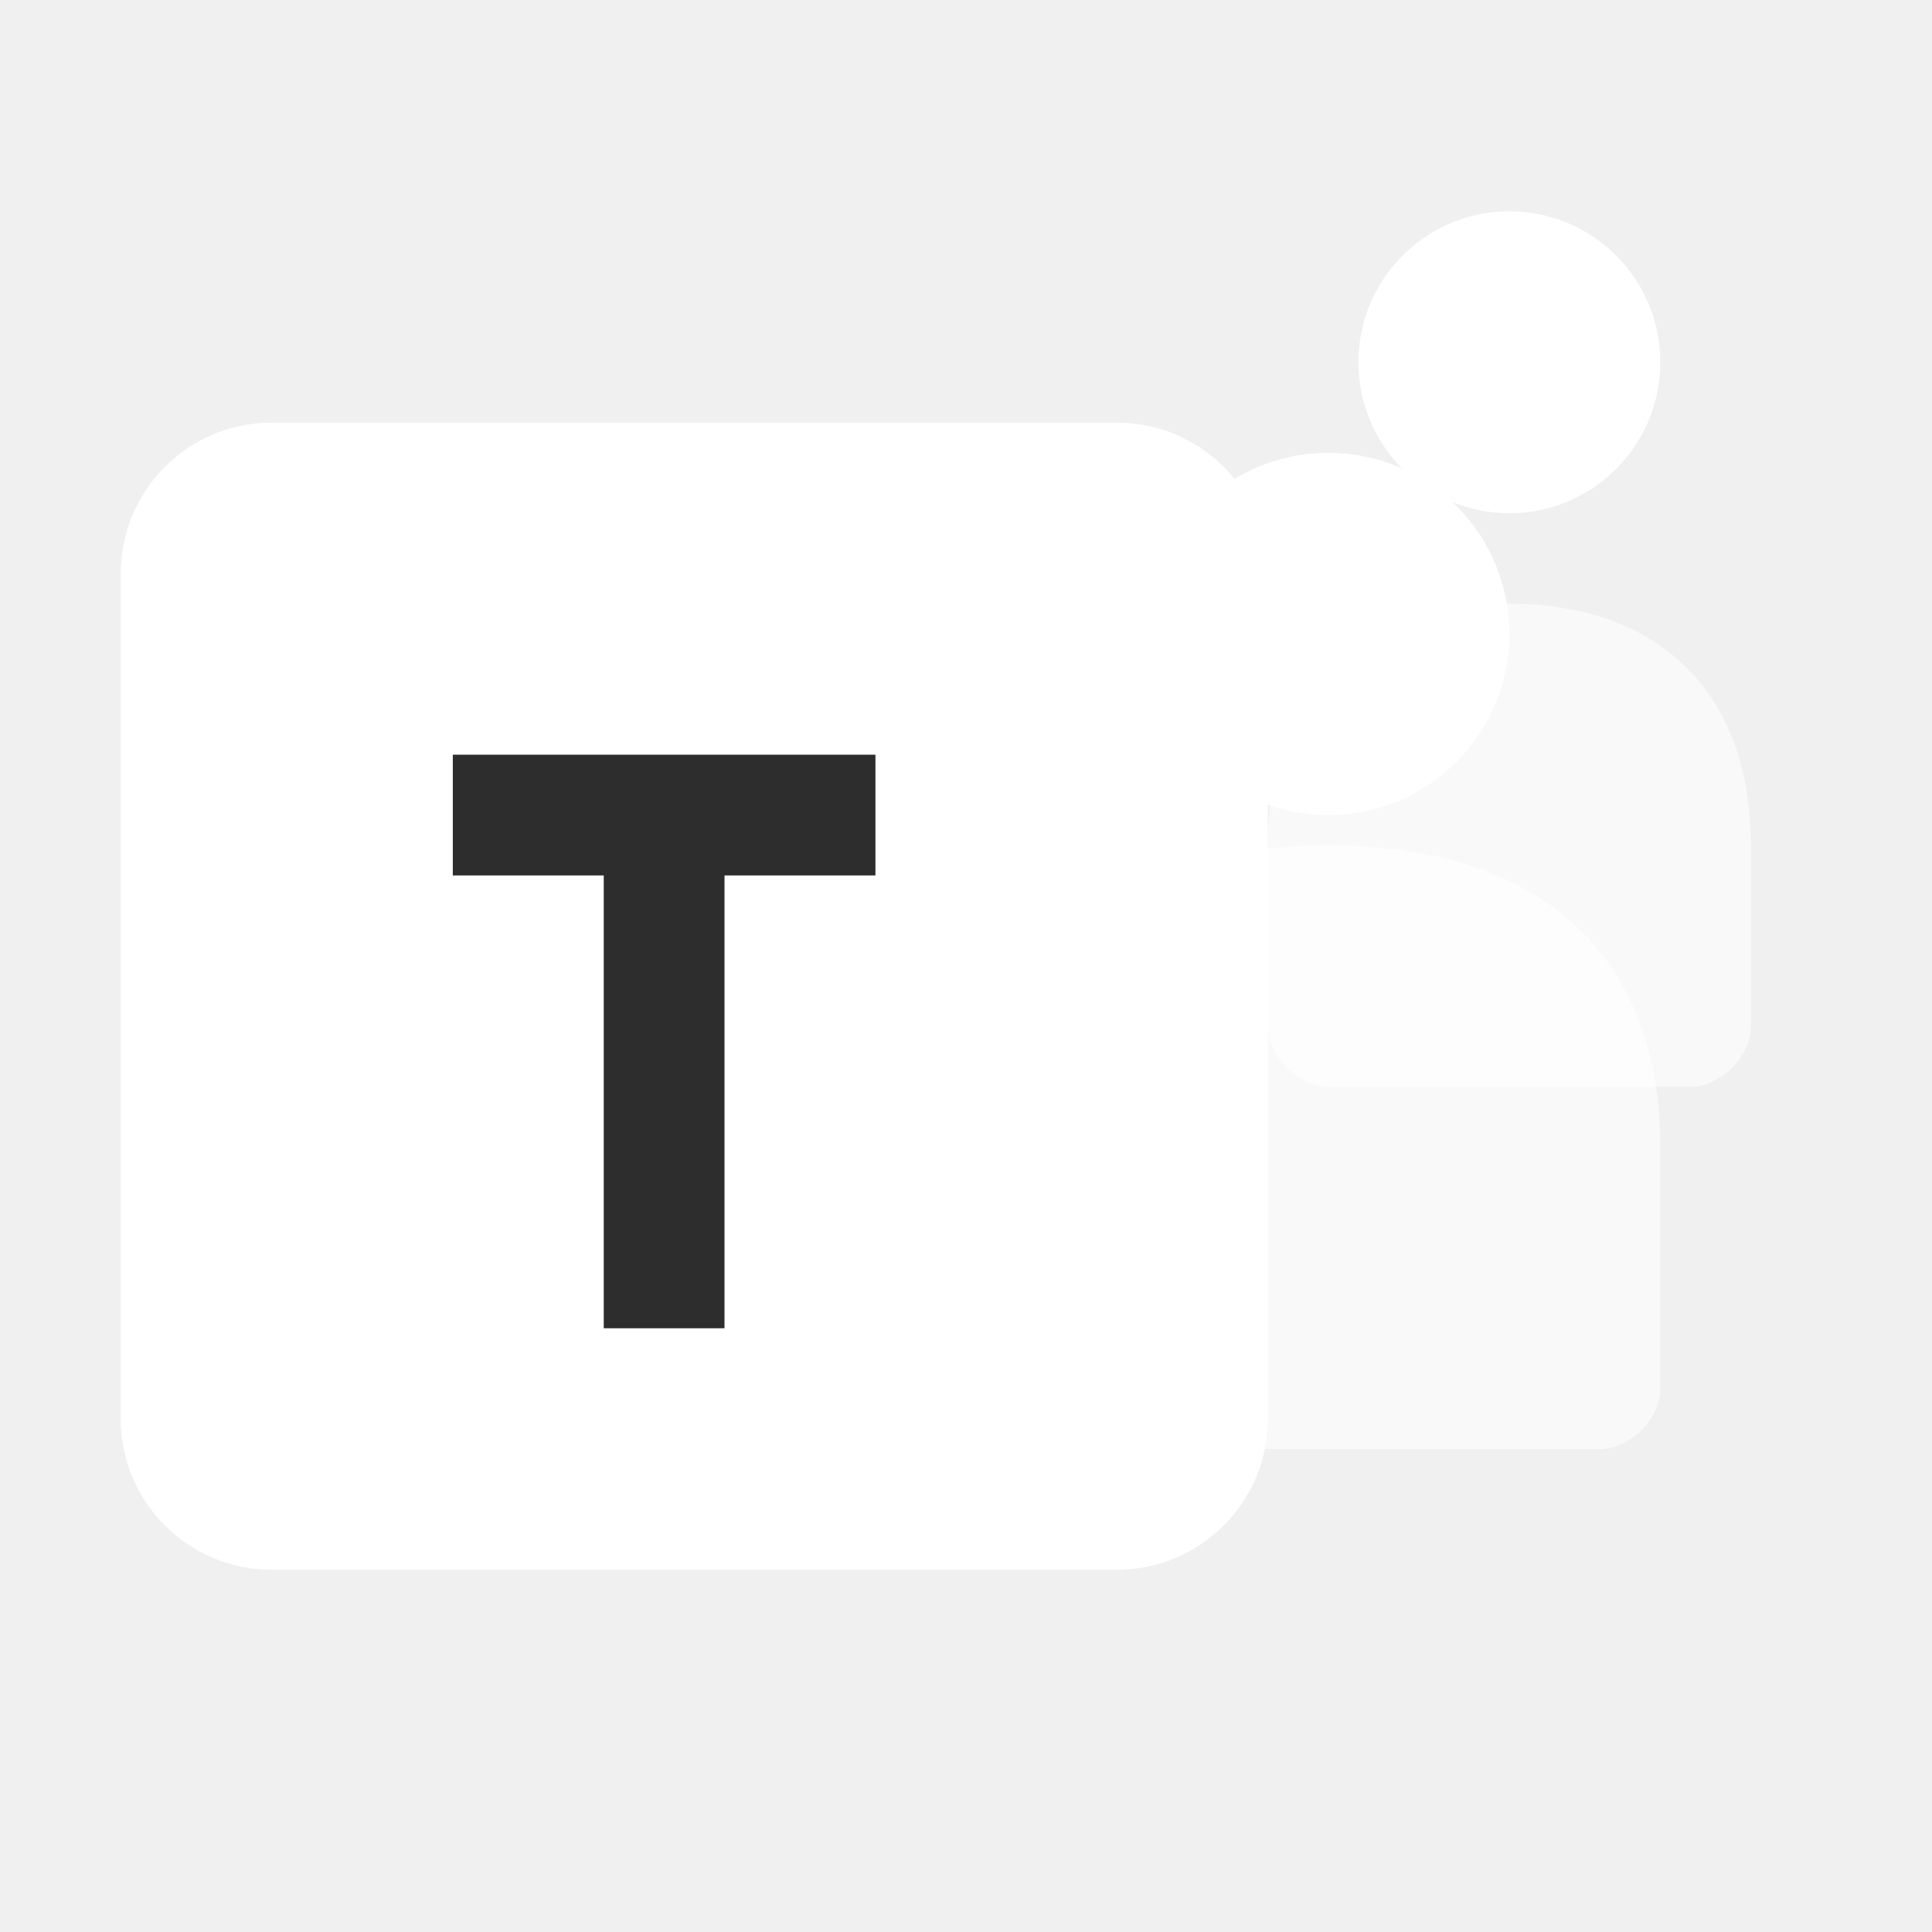
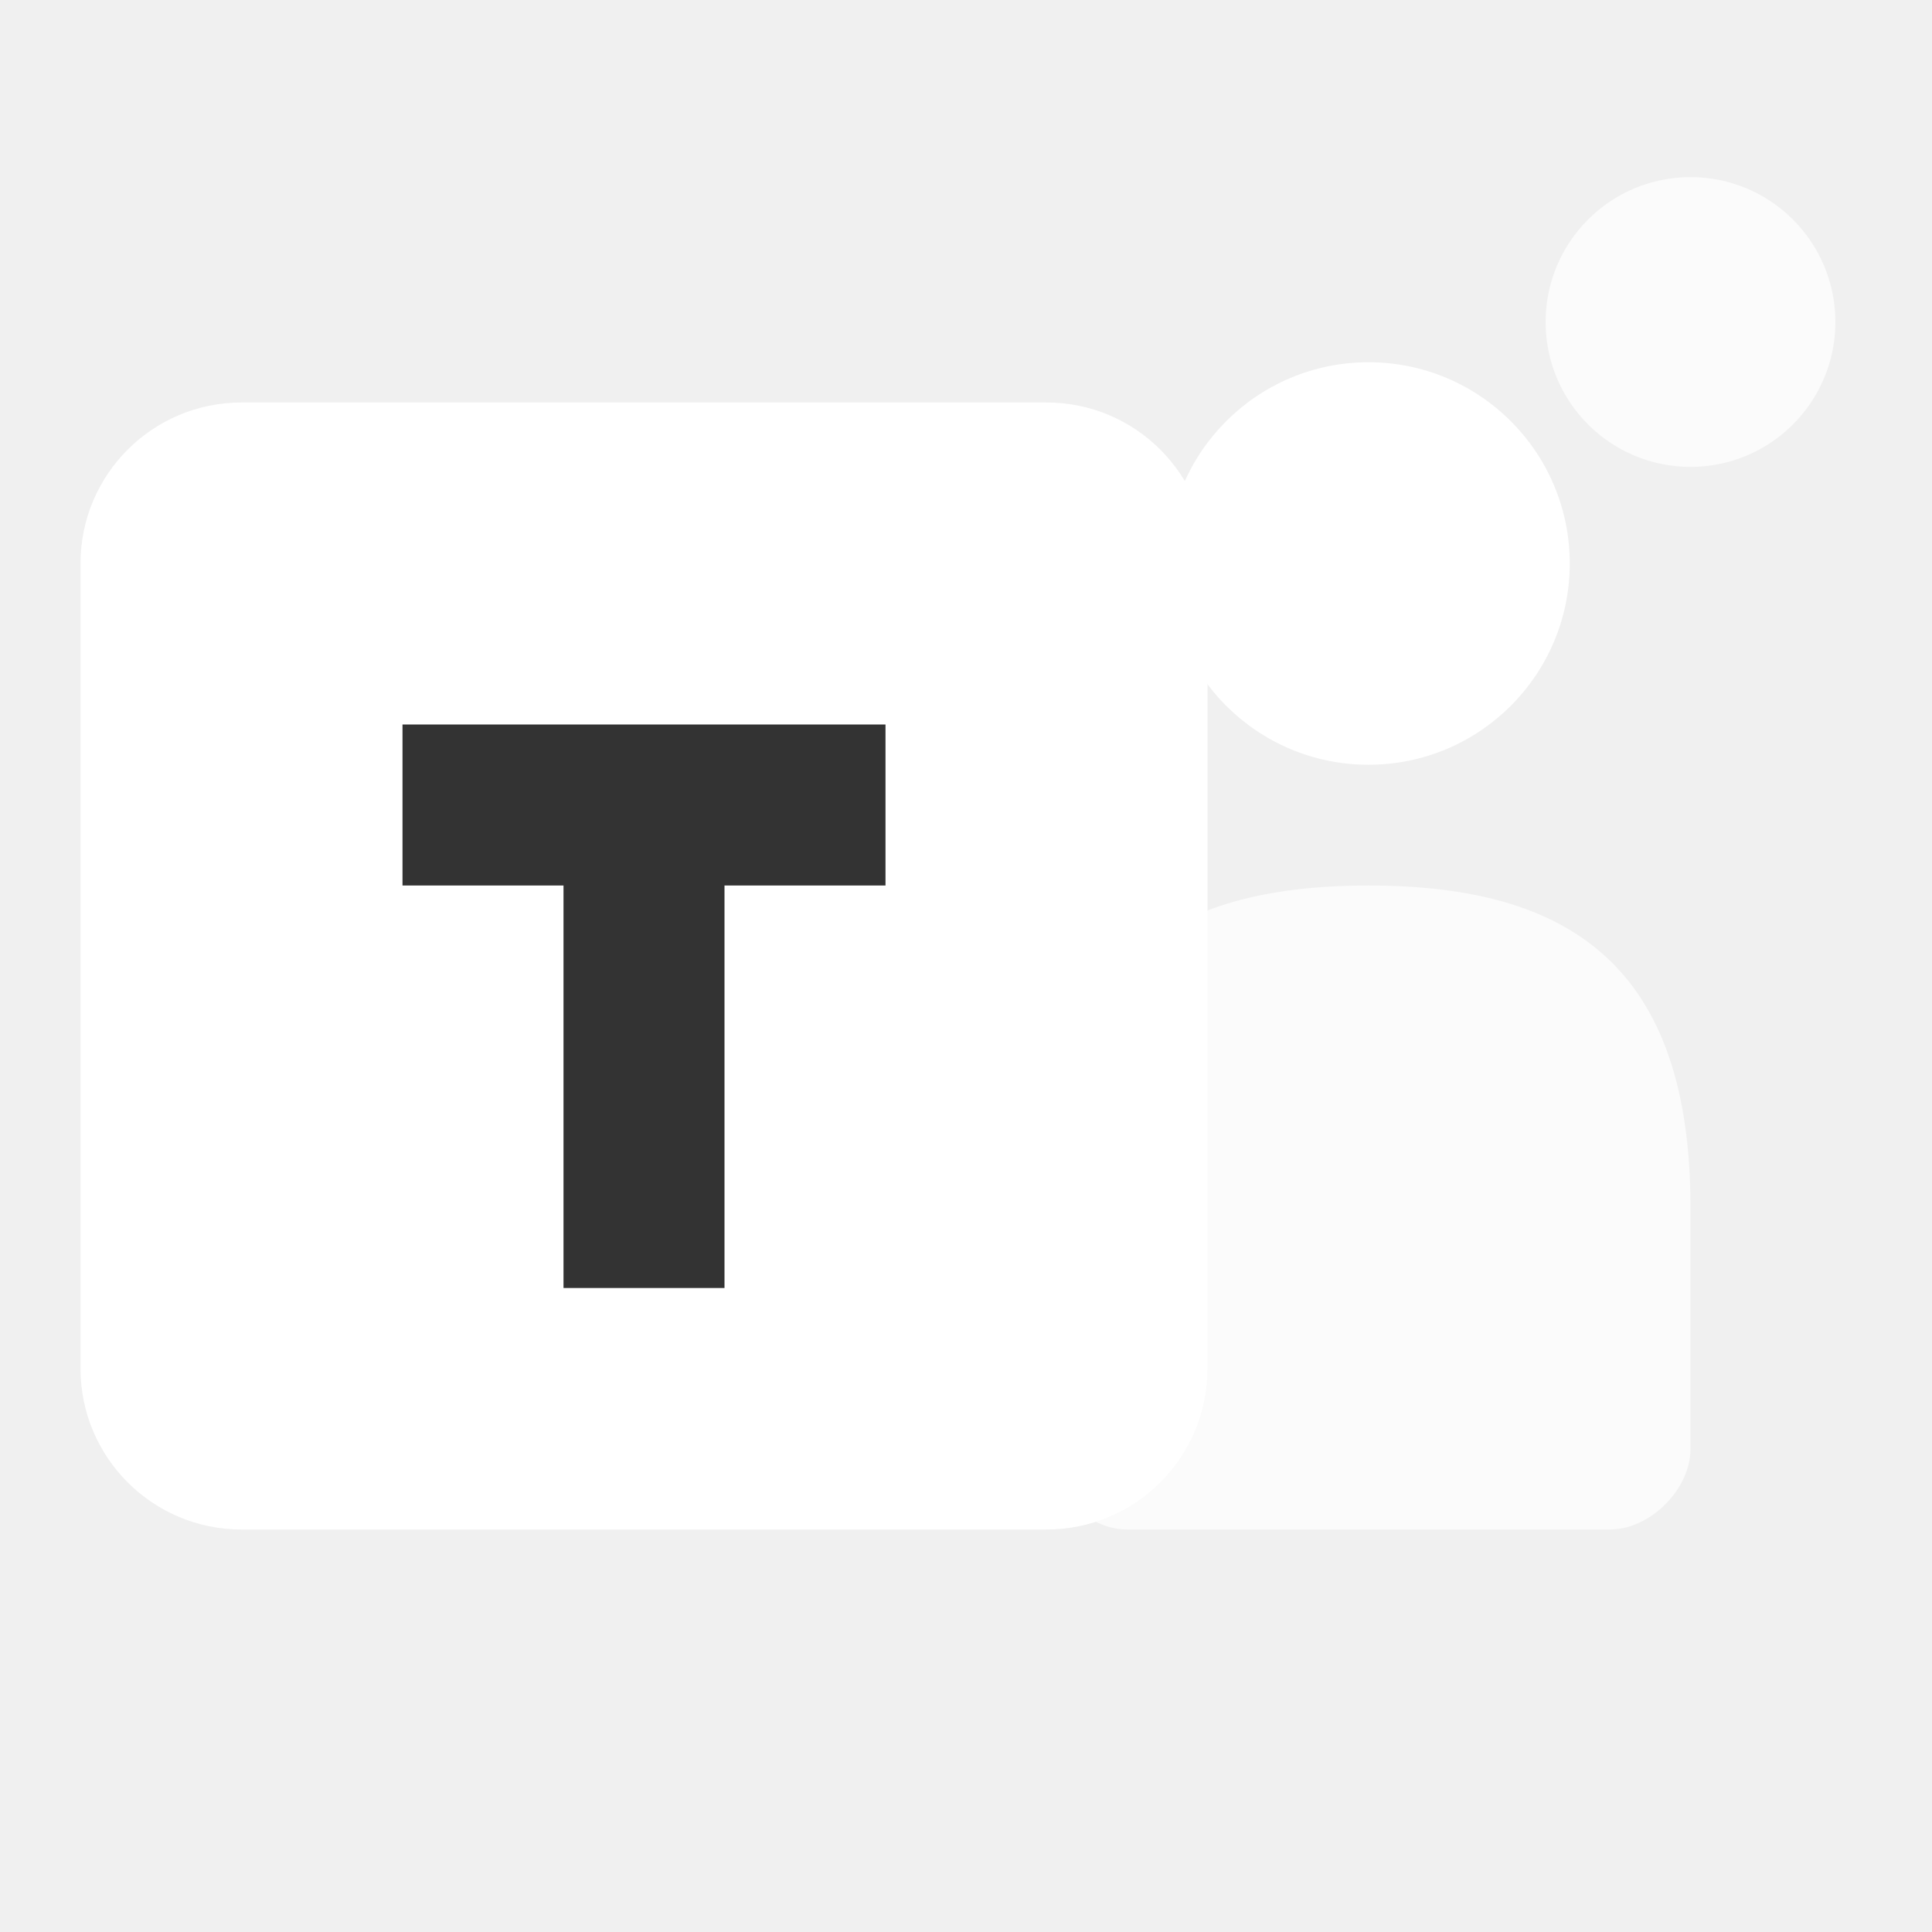
- <svg xmlns="http://www.w3.org/2000/svg" viewBox="0 0 32 32" width="32" height="32">
-   <circle cx="25" cy="6" r="2.5" fill="white" />
-   <path d="M21,14 C21,11.5 22.5,10 25,10 C27.5,10 29,11.5 29,14 L29,17 C29,17.5 28.5,18 28,18 L22,18 C21.5,18 21,17.5 21,17 Z" fill="white" opacity="0.6" />
-   <circle cx="22" cy="10.5" r="3" fill="white" />
-   <path d="M16.5,19 C16.5,15.8 18.5,14 22,14 C25.5,14 27.5,15.8 27.5,19 L27.5,23 C27.5,23.5 27,24 26.5,24 L17.5,24 C17,24 16.5,23.5 16.5,23 Z" fill="white" opacity="0.6" />
-   <rect x="2" y="7" width="19" height="19" rx="2.5" fill="white" />
-   <path d="M7.5,12.5 L7.5,14.5 L10,14.5 L10,22 L12,22 L12,14.5 L14.5,14.5 L14.5,12.5 Z" fill="#2d2d2d" />
+ <svg xmlns="http://www.w3.org/2000/svg" viewBox="0 0 24 24" width="24" height="24">
+   <rect x="1" y="5" width="14" height="14" rx="2" fill="white" />
+   <path d="M5,9 L5,11 L7,11 L7,16 L9,16 L9,11 L11,11 L11,9 Z" fill="#333" />
+   <circle cx="17" cy="7" r="2.5" fill="white" />
+   <path d="M13,15 C13,12 14.5,11 17,11 C19.5,11 21,12 21,15 L21,18 C21,18.5 20.5,19 20,19 L14,19 C13.5,19 13,18.5 13,18 Z" fill="white" opacity="0.7" />
+   <circle cx="21" cy="4" r="1.8" fill="white" opacity="0.7" />
</svg>
